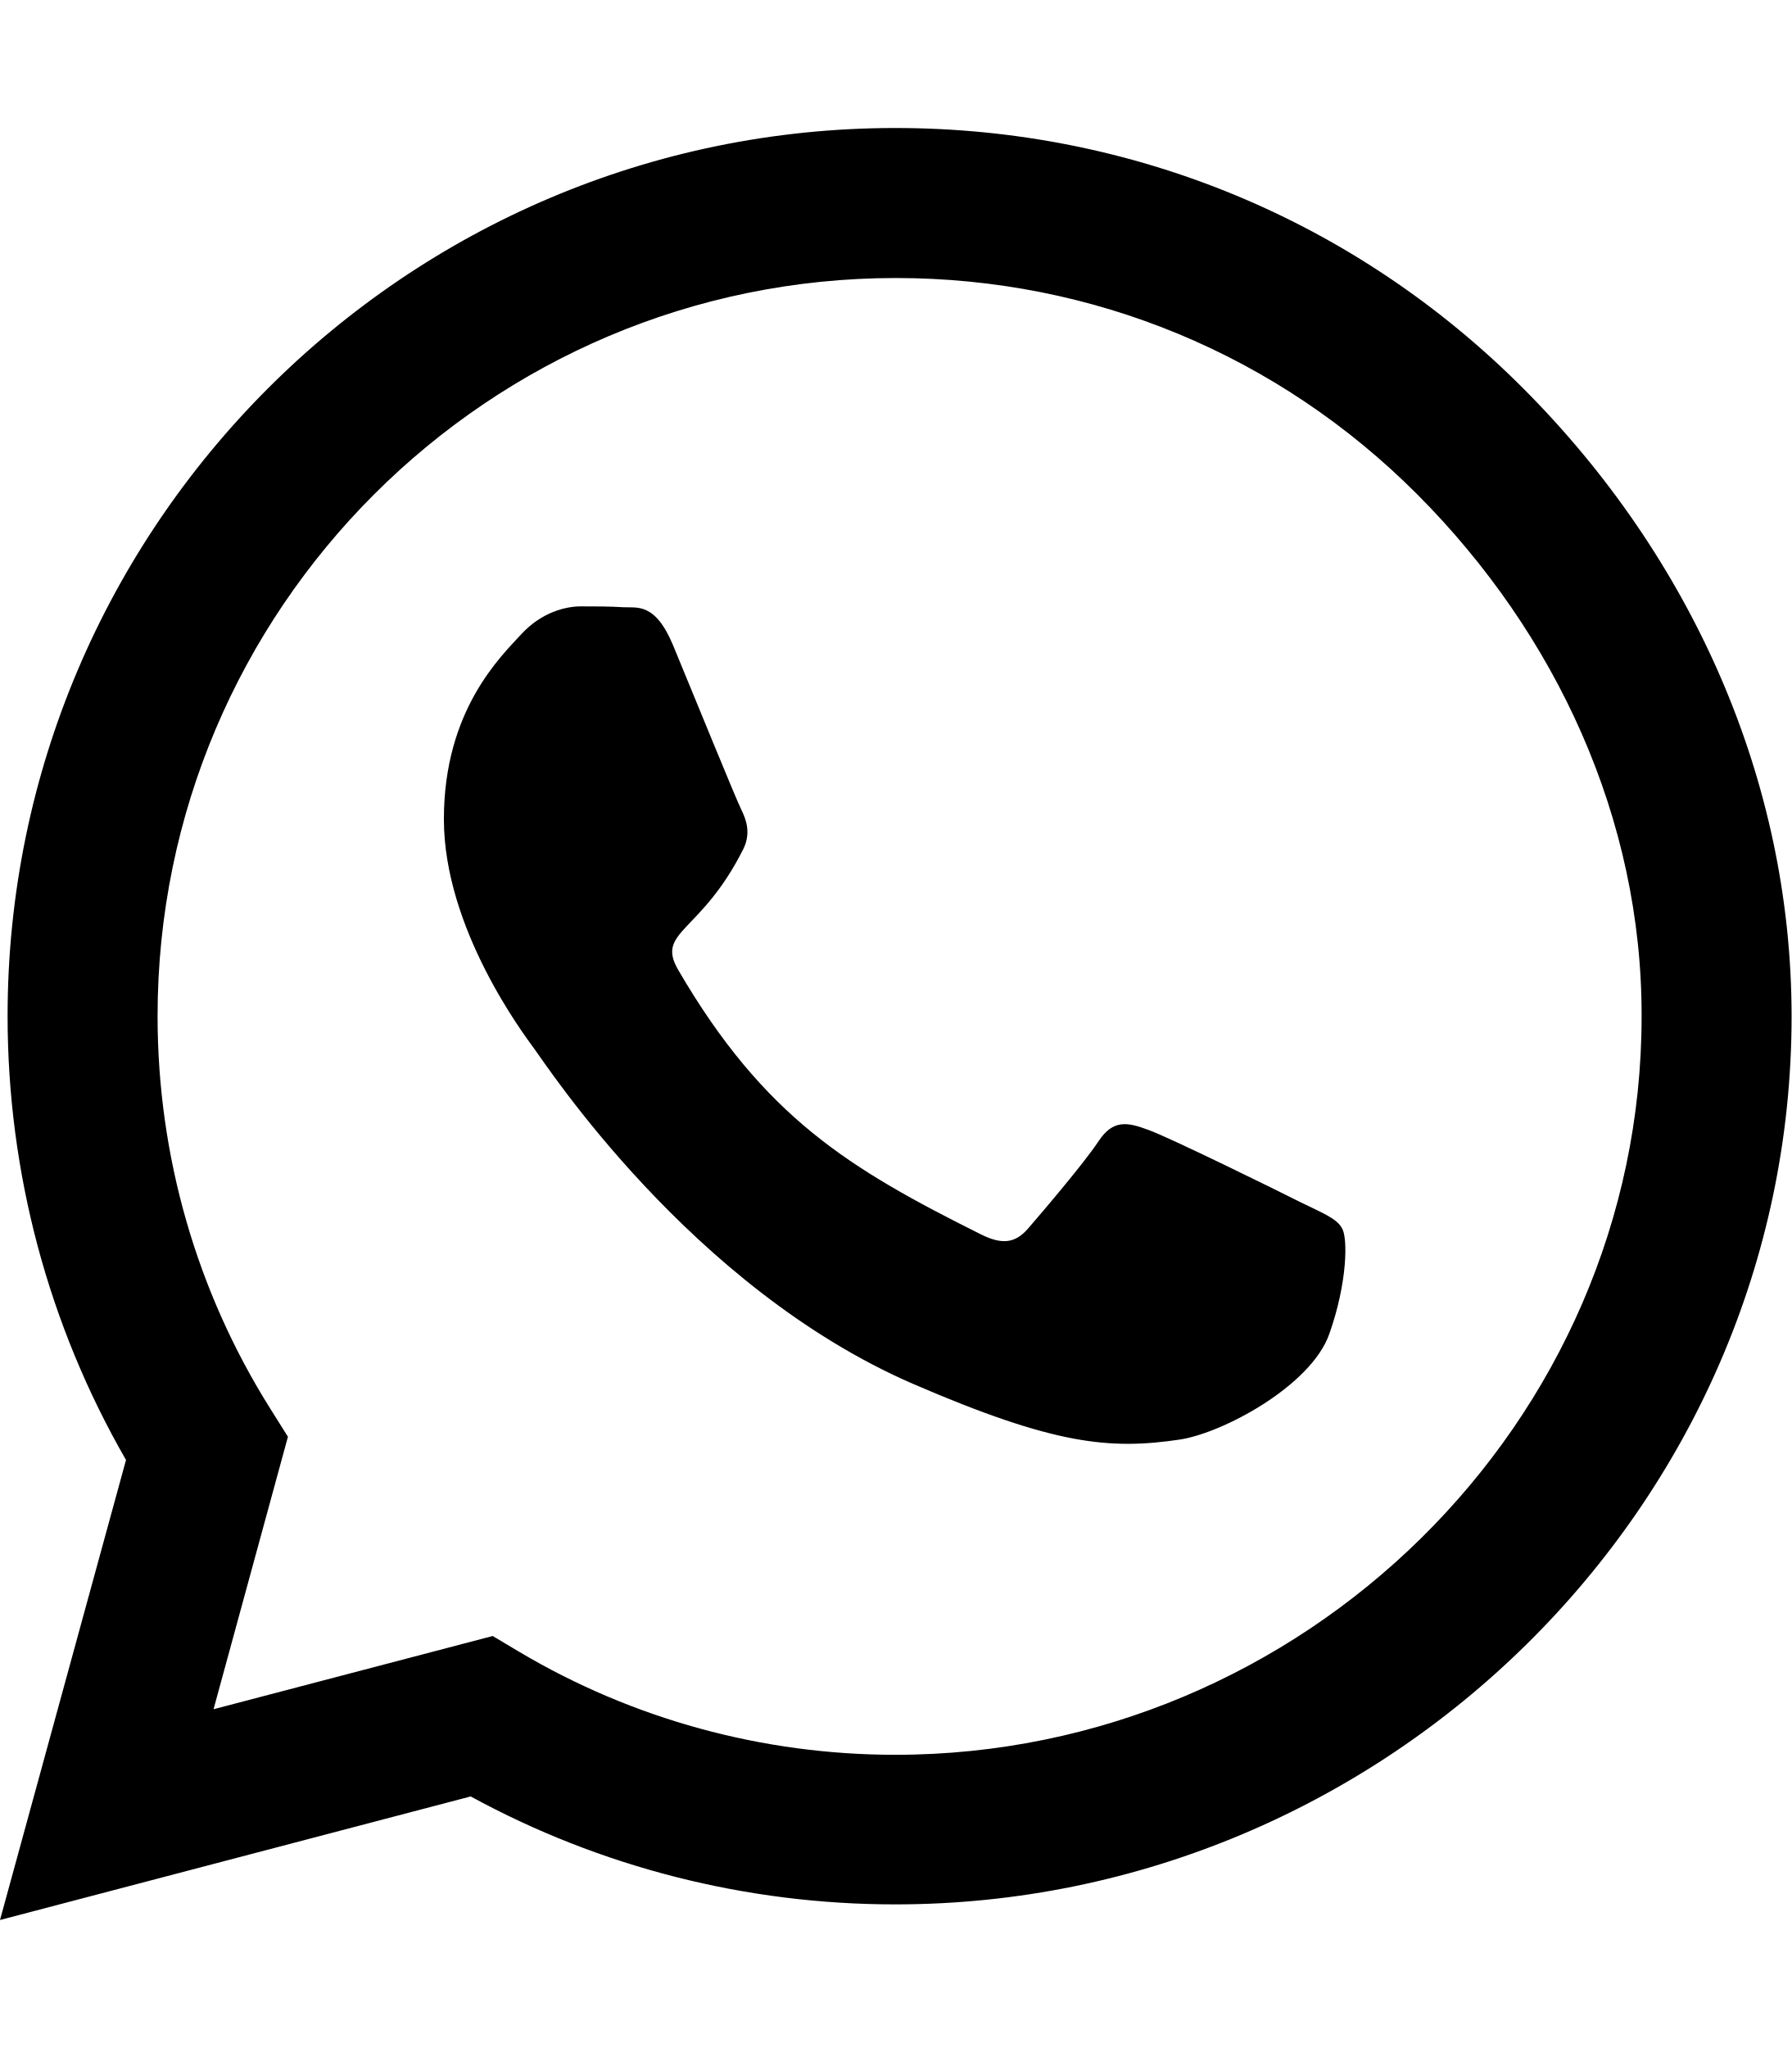
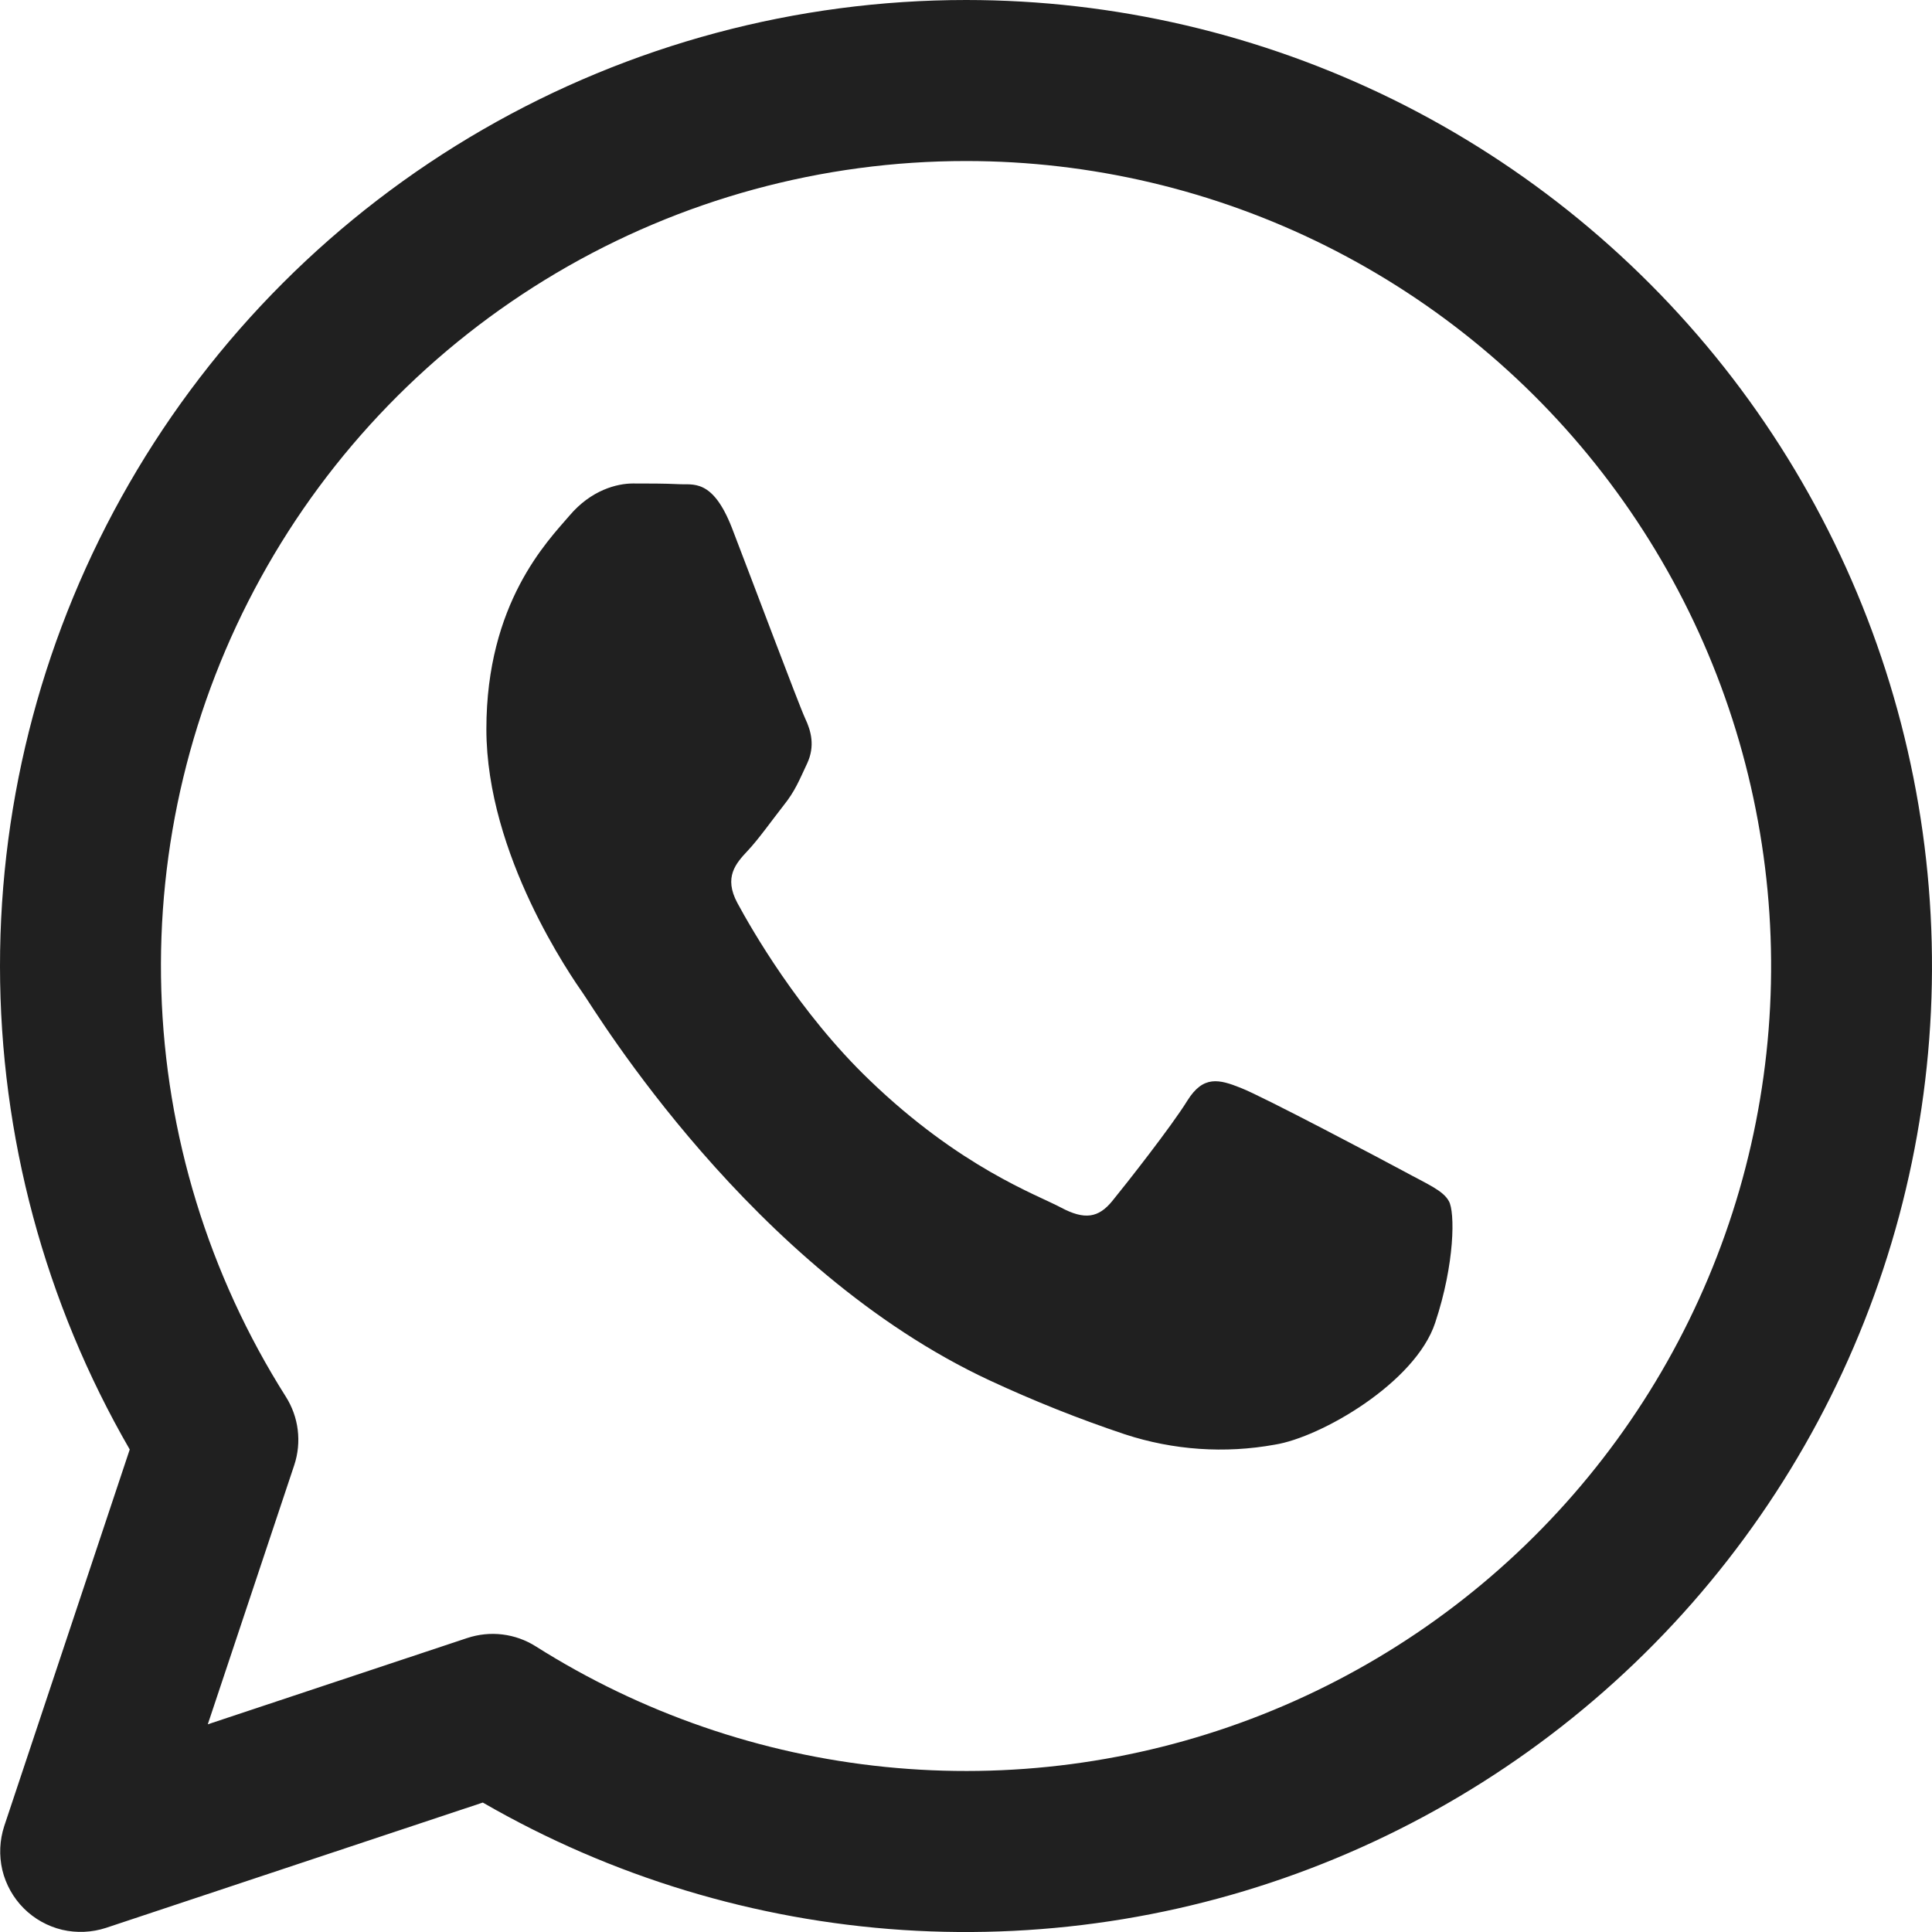
- <svg xmlns="http://www.w3.org/2000/svg" width="21" height="24" viewBox="0 0 21 24" fill="none">
-   <path d="M17.855 4.552C15.891 2.583 13.275 1.5 10.495 1.5C4.758 1.5 0.089 6.169 0.089 11.906C0.089 13.739 0.567 15.53 1.477 17.109L0 22.5L5.517 21.052C7.036 21.881 8.747 22.317 10.491 22.317H10.495C16.228 22.317 21 17.648 21 11.911C21 9.131 19.819 6.52 17.855 4.552ZM10.495 20.564C8.939 20.564 7.416 20.147 6.089 19.359L5.775 19.172L2.503 20.03L3.375 16.837L3.169 16.509C2.302 15.131 1.847 13.542 1.847 11.906C1.847 7.139 5.728 3.258 10.5 3.258C12.811 3.258 14.981 4.158 16.613 5.794C18.244 7.43 19.247 9.6 19.242 11.911C19.242 16.683 15.262 20.564 10.495 20.564ZM15.239 14.086C14.981 13.955 13.702 13.327 13.463 13.242C13.223 13.153 13.05 13.111 12.877 13.373C12.703 13.636 12.206 14.217 12.052 14.395C11.902 14.569 11.747 14.592 11.489 14.461C9.961 13.697 8.958 13.097 7.95 11.367C7.683 10.908 8.217 10.941 8.714 9.947C8.798 9.773 8.756 9.623 8.691 9.492C8.625 9.361 8.105 8.081 7.889 7.561C7.678 7.055 7.463 7.125 7.303 7.116C7.153 7.106 6.98 7.106 6.806 7.106C6.633 7.106 6.352 7.172 6.112 7.43C5.873 7.692 5.203 8.32 5.203 9.6C5.203 10.88 6.136 12.117 6.263 12.291C6.394 12.464 8.095 15.089 10.706 16.219C12.356 16.931 13.003 16.992 13.828 16.87C14.33 16.795 15.366 16.242 15.581 15.633C15.797 15.023 15.797 14.503 15.731 14.395C15.67 14.278 15.497 14.213 15.239 14.086Z" fill="black" />
+ <svg xmlns="http://www.w3.org/2000/svg" width="20" height="20" viewBox="0 0 20 20" fill="none">
+   <path d="M10.002 4.68647e-08C11.536 0 13.049 0.354 14.425 1.032C15.8 1.711 17.001 2.697 17.935 3.914C18.868 5.131 19.509 6.547 19.808 8.051C20.107 9.555 20.056 11.108 19.659 12.59C19.262 14.071 18.529 15.441 17.517 16.595C16.506 17.747 15.242 18.652 13.825 19.239C12.408 19.826 10.875 20.079 9.344 19.979C7.814 19.878 6.326 19.427 4.998 18.66L1.098 19.957C0.951 20.005 0.794 20.012 0.643 19.977C0.493 19.941 0.355 19.864 0.246 19.755C0.137 19.646 0.06 19.508 0.024 19.358C-0.011 19.207 -0.004 19.05 0.044 18.903L1.343 15.005C0.464 13.485 0.001 11.76 8.36274e-07 10.004C-0.001 8.248 0.461 6.523 1.339 5.002C2.216 3.481 3.479 2.218 5 1.34C6.521 0.462 8.246 -0 10.002 4.68647e-08ZM10.002 1.667C8.51 1.666 7.045 2.066 5.761 2.825C4.477 3.584 3.419 4.673 2.7 5.98C1.98 7.287 1.624 8.763 1.67 10.254C1.715 11.745 2.16 13.196 2.958 14.457C3.024 14.561 3.067 14.679 3.082 14.802C3.097 14.925 3.085 15.049 3.046 15.167L2.151 17.85L4.836 16.957C4.954 16.918 5.078 16.905 5.201 16.92C5.324 16.935 5.442 16.977 5.546 17.043C6.639 17.734 7.877 18.161 9.163 18.291C10.449 18.421 11.747 18.25 12.956 17.792C14.164 17.334 15.25 16.601 16.126 15.651C17.003 14.701 17.646 13.56 18.006 12.319C18.365 11.078 18.431 9.77 18.198 8.499C17.966 7.227 17.44 6.028 16.664 4.995C15.888 3.961 14.882 3.123 13.725 2.545C12.569 1.968 11.294 1.667 10.002 1.667ZM6.552 5.005C6.717 5.005 6.88 5.005 7.022 5.012C7.172 5.022 7.375 4.948 7.577 5.465C7.782 5.997 8.273 7.305 8.335 7.437C8.397 7.568 8.438 7.723 8.357 7.9C8.273 8.078 8.232 8.188 8.11 8.34C7.987 8.497 7.852 8.688 7.74 8.807C7.617 8.938 7.49 9.08 7.633 9.347C7.775 9.61 8.27 10.48 9.002 11.182C9.942 12.087 10.735 12.368 10.982 12.5C11.229 12.632 11.372 12.607 11.514 12.433C11.657 12.258 12.127 11.66 12.292 11.393C12.456 11.13 12.62 11.172 12.845 11.262C13.071 11.35 14.282 11.99 14.527 12.122C14.774 12.257 14.939 12.323 14.999 12.435C15.062 12.545 15.062 13.077 14.857 13.693C14.652 14.315 13.671 14.88 13.197 14.955C12.679 15.049 12.146 15.012 11.645 14.848C11.169 14.689 10.701 14.502 10.245 14.29C7.775 13.14 6.162 10.463 6.04 10.29C5.917 10.113 5.035 8.852 5.035 7.547C5.035 6.242 5.668 5.602 5.895 5.338C6.12 5.072 6.388 5.005 6.552 5.005Z" fill="#202020" />
</svg>
